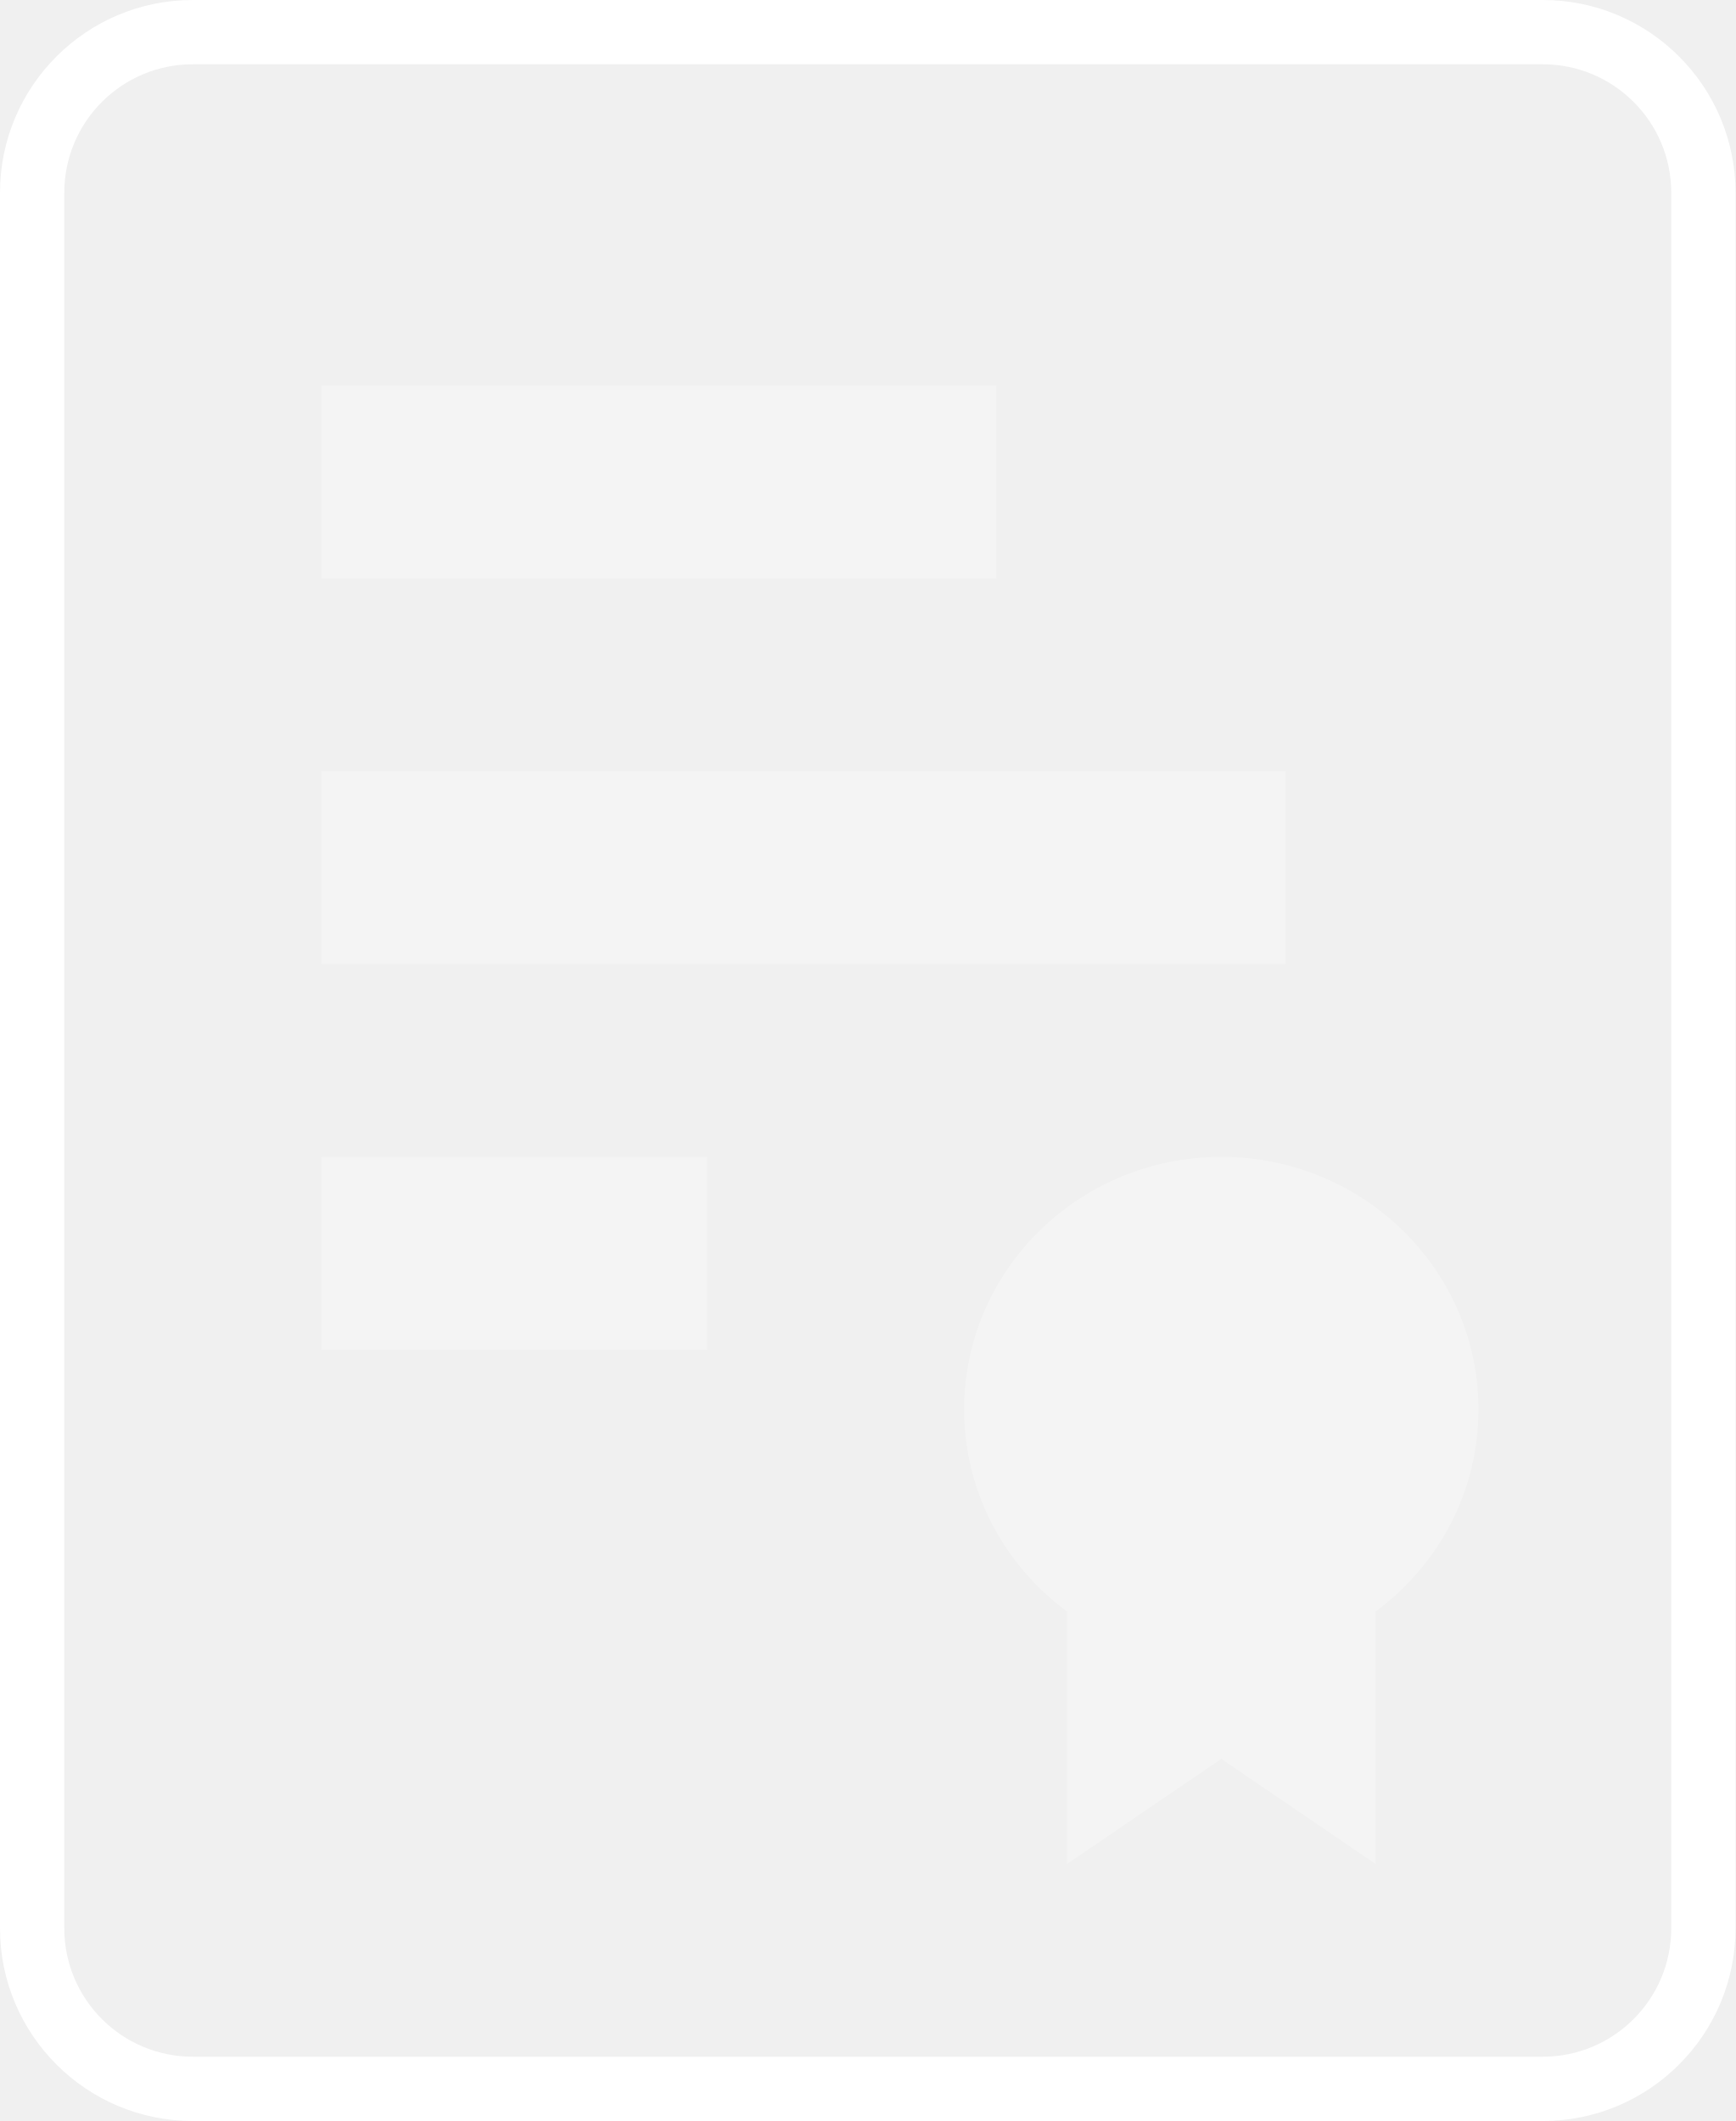
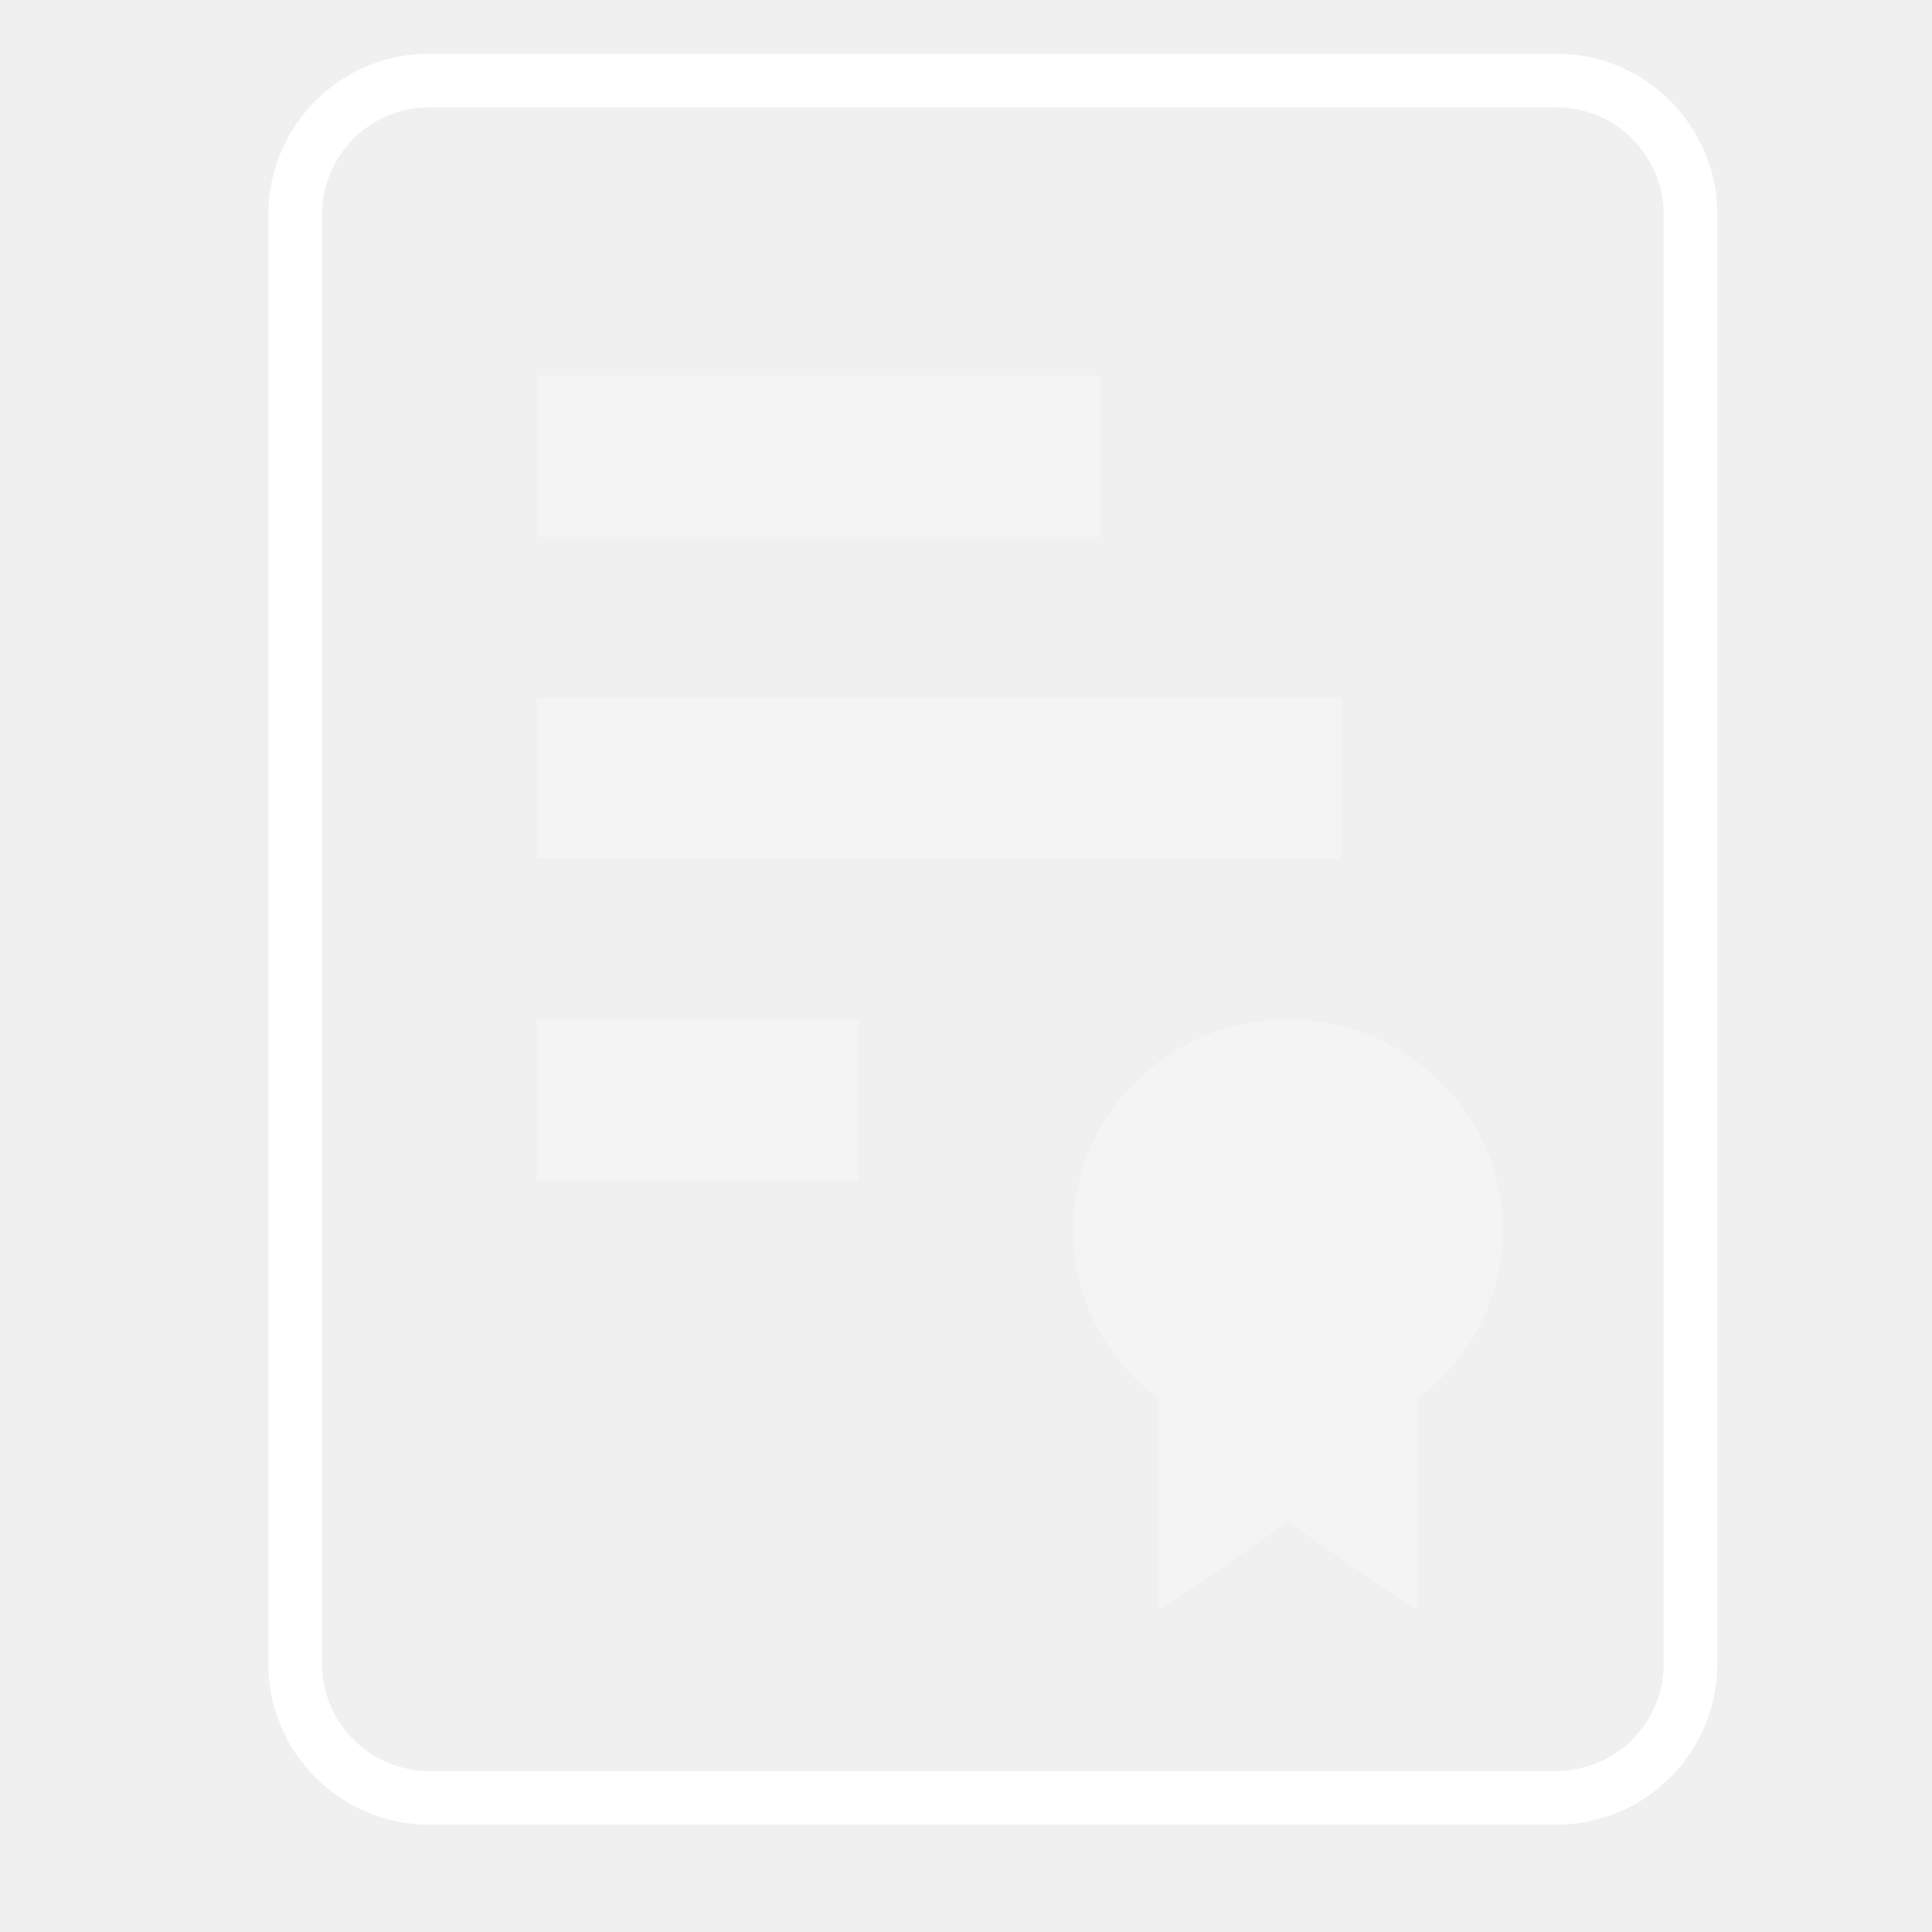
- <svg xmlns="http://www.w3.org/2000/svg" width="27" height="33" viewBox="0 0 27 33">
-   <g fill="none" fill-rule="evenodd" transform="translate(-5 -1)">
+ <svg xmlns="http://www.w3.org/2000/svg" width="36" height="36" viewBox="0 0 36 36">
+   <g fill="none" fill-rule="evenodd">
    <polygon points="0 0 36 0 36 36 0 36" />
    <path fill="#FFF" fill-rule="nonzero" d="M8,2 C6.895,2 6,2.895 6,4 L6,31 C6,32.105 6.895,33 8,33 L29,33 C30.105,33 31,32.105 31,31 L31,4 C31,2.895 30.105,2 29,2 L8,2 Z M8,1 L29,1 C30.657,1 32,2.343 32,4 L32,31 C32,32.657 30.657,34 29,34 L8,34 C6.343,34 5,32.657 5,31 L5,4 C5,2.343 6.343,1 8,1 Z" />
    <path fill="#FFF" fill-rule="nonzero" d="M10 13L25 13 25 16 10 16 10 13zM10 7L20.5 7 20.5 10 10 10 10 7zM10 19L16 19 16 22 10 22 10 19zM21.6 26.072C20.628 25.355 20 24.214 20 22.929 20 20.759 21.791 19 24 19 26.209 19 28 20.759 28 22.929 28 24.214 27.372 25.355 26.4 26.072L26.4 30 24 28.365 21.6 30 21.6 26.072z" opacity=".3" />
  </g>
</svg>
